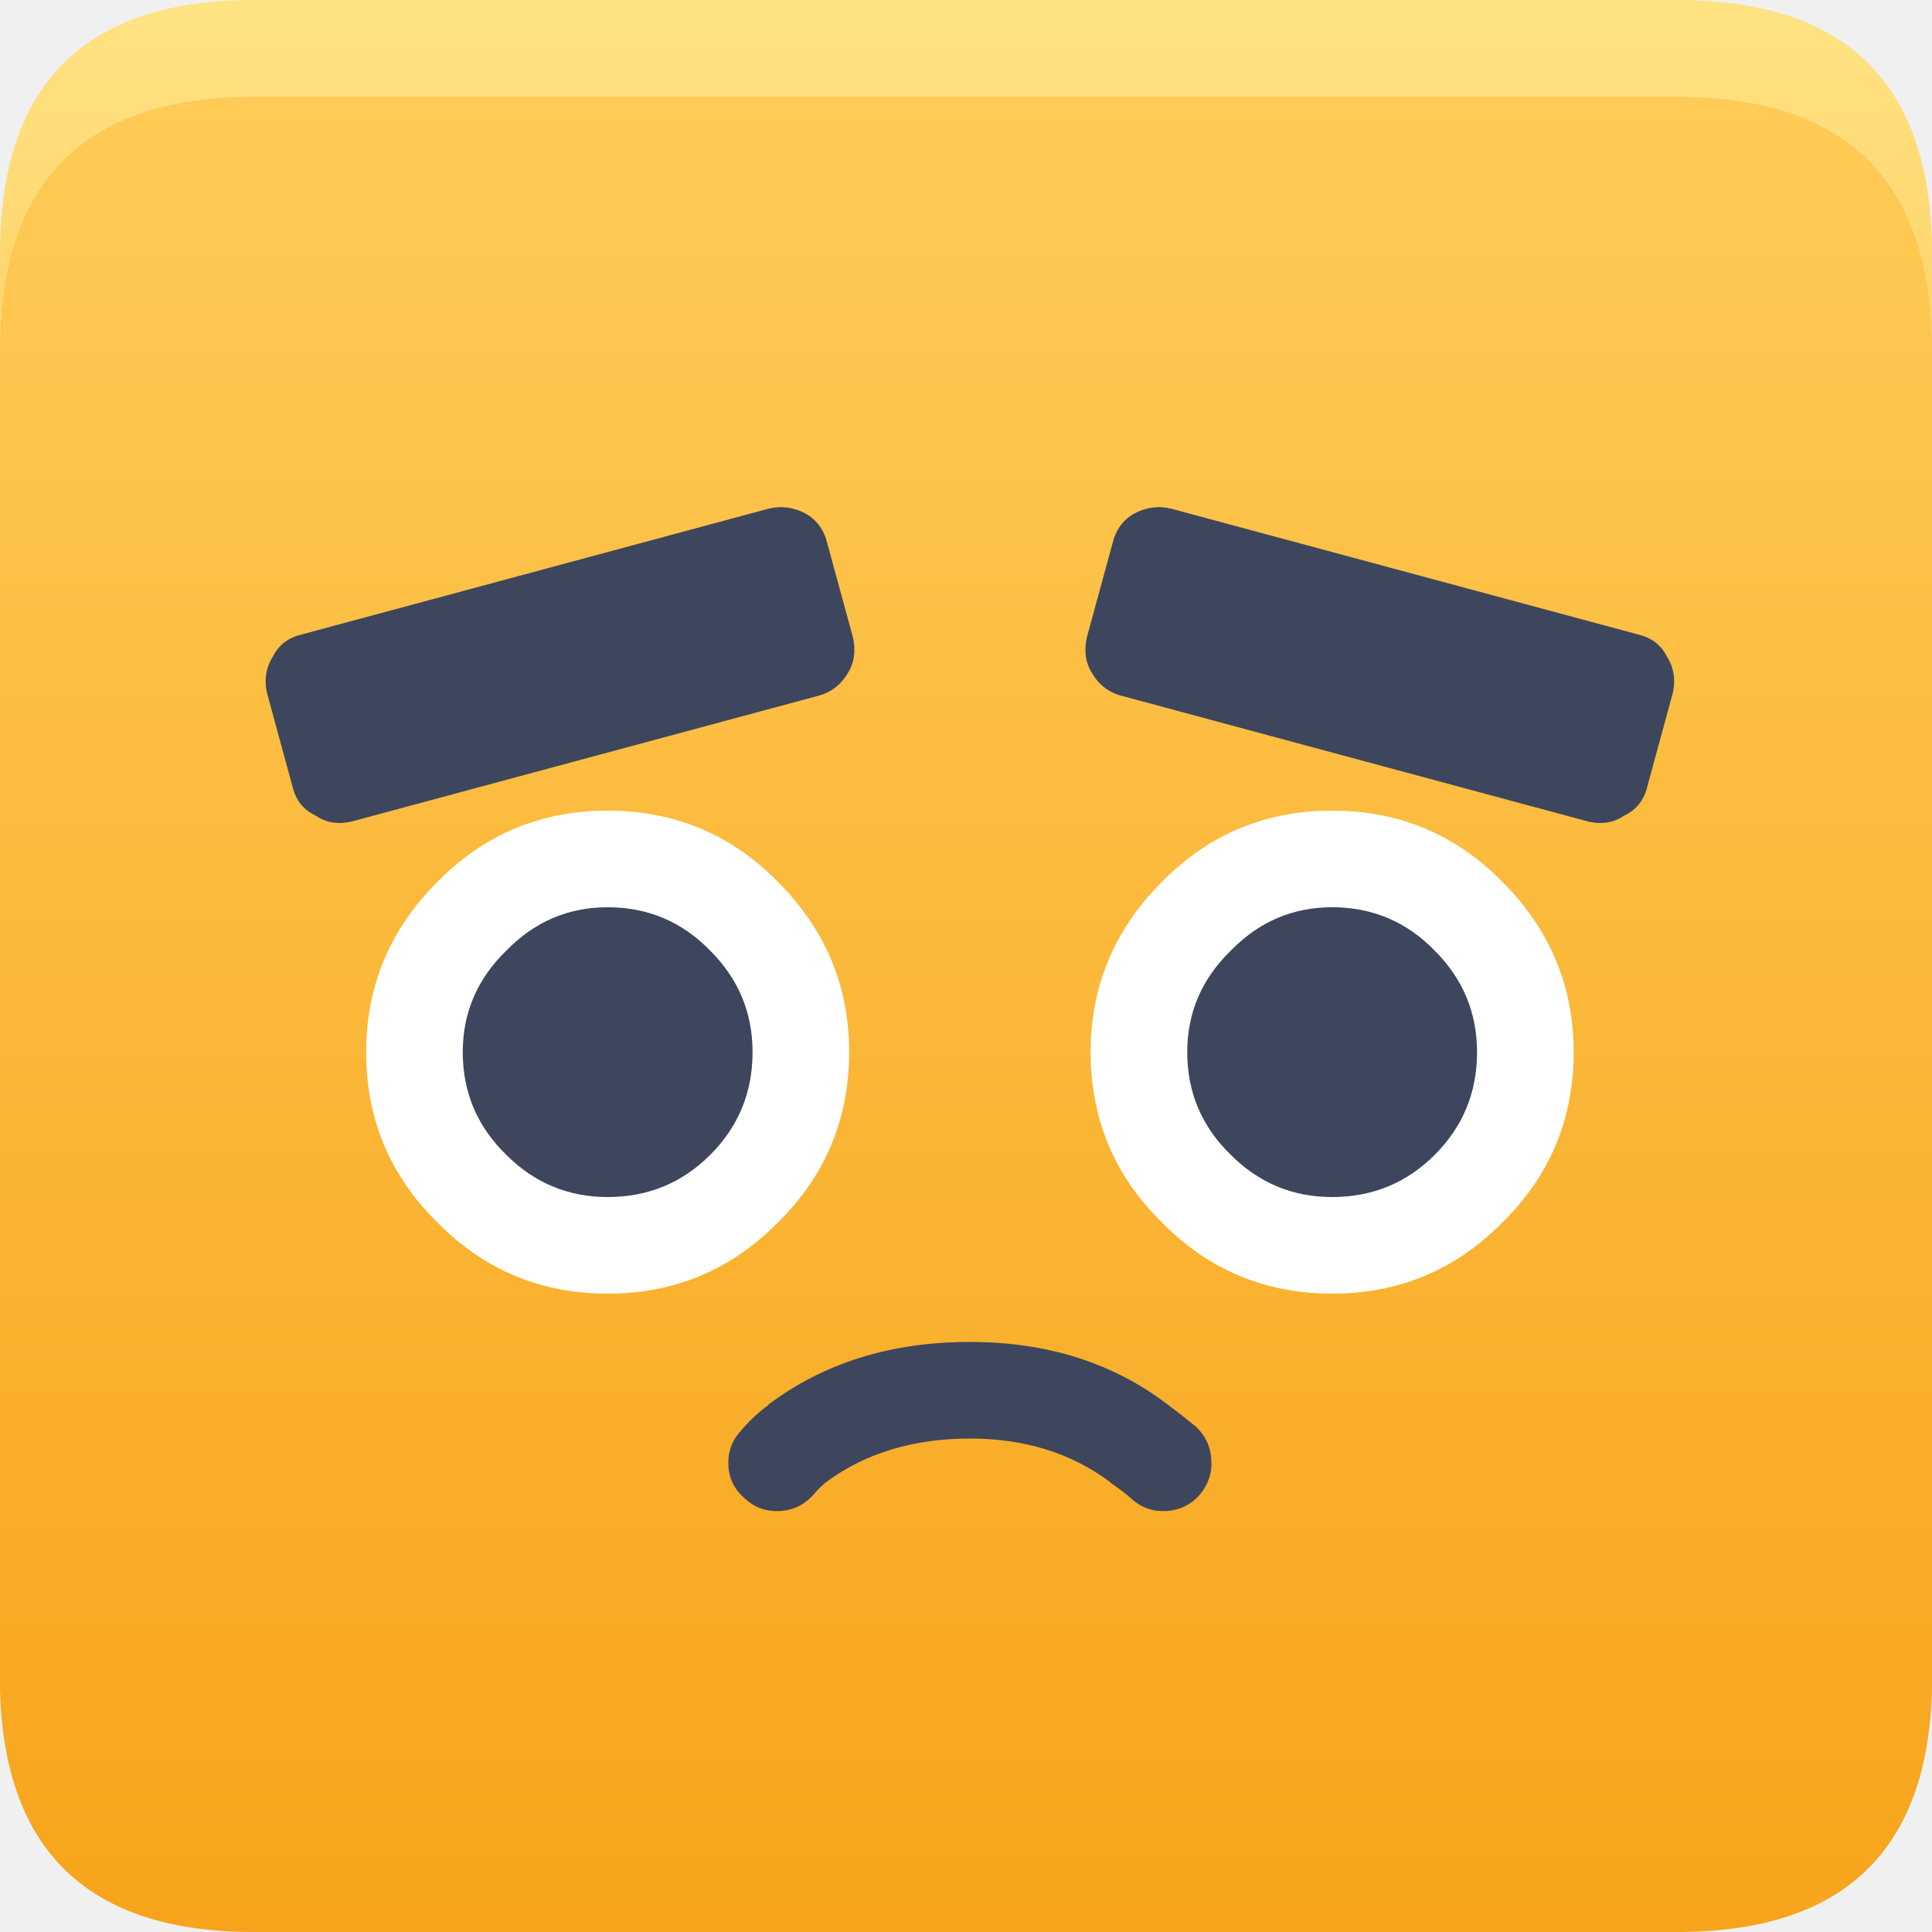
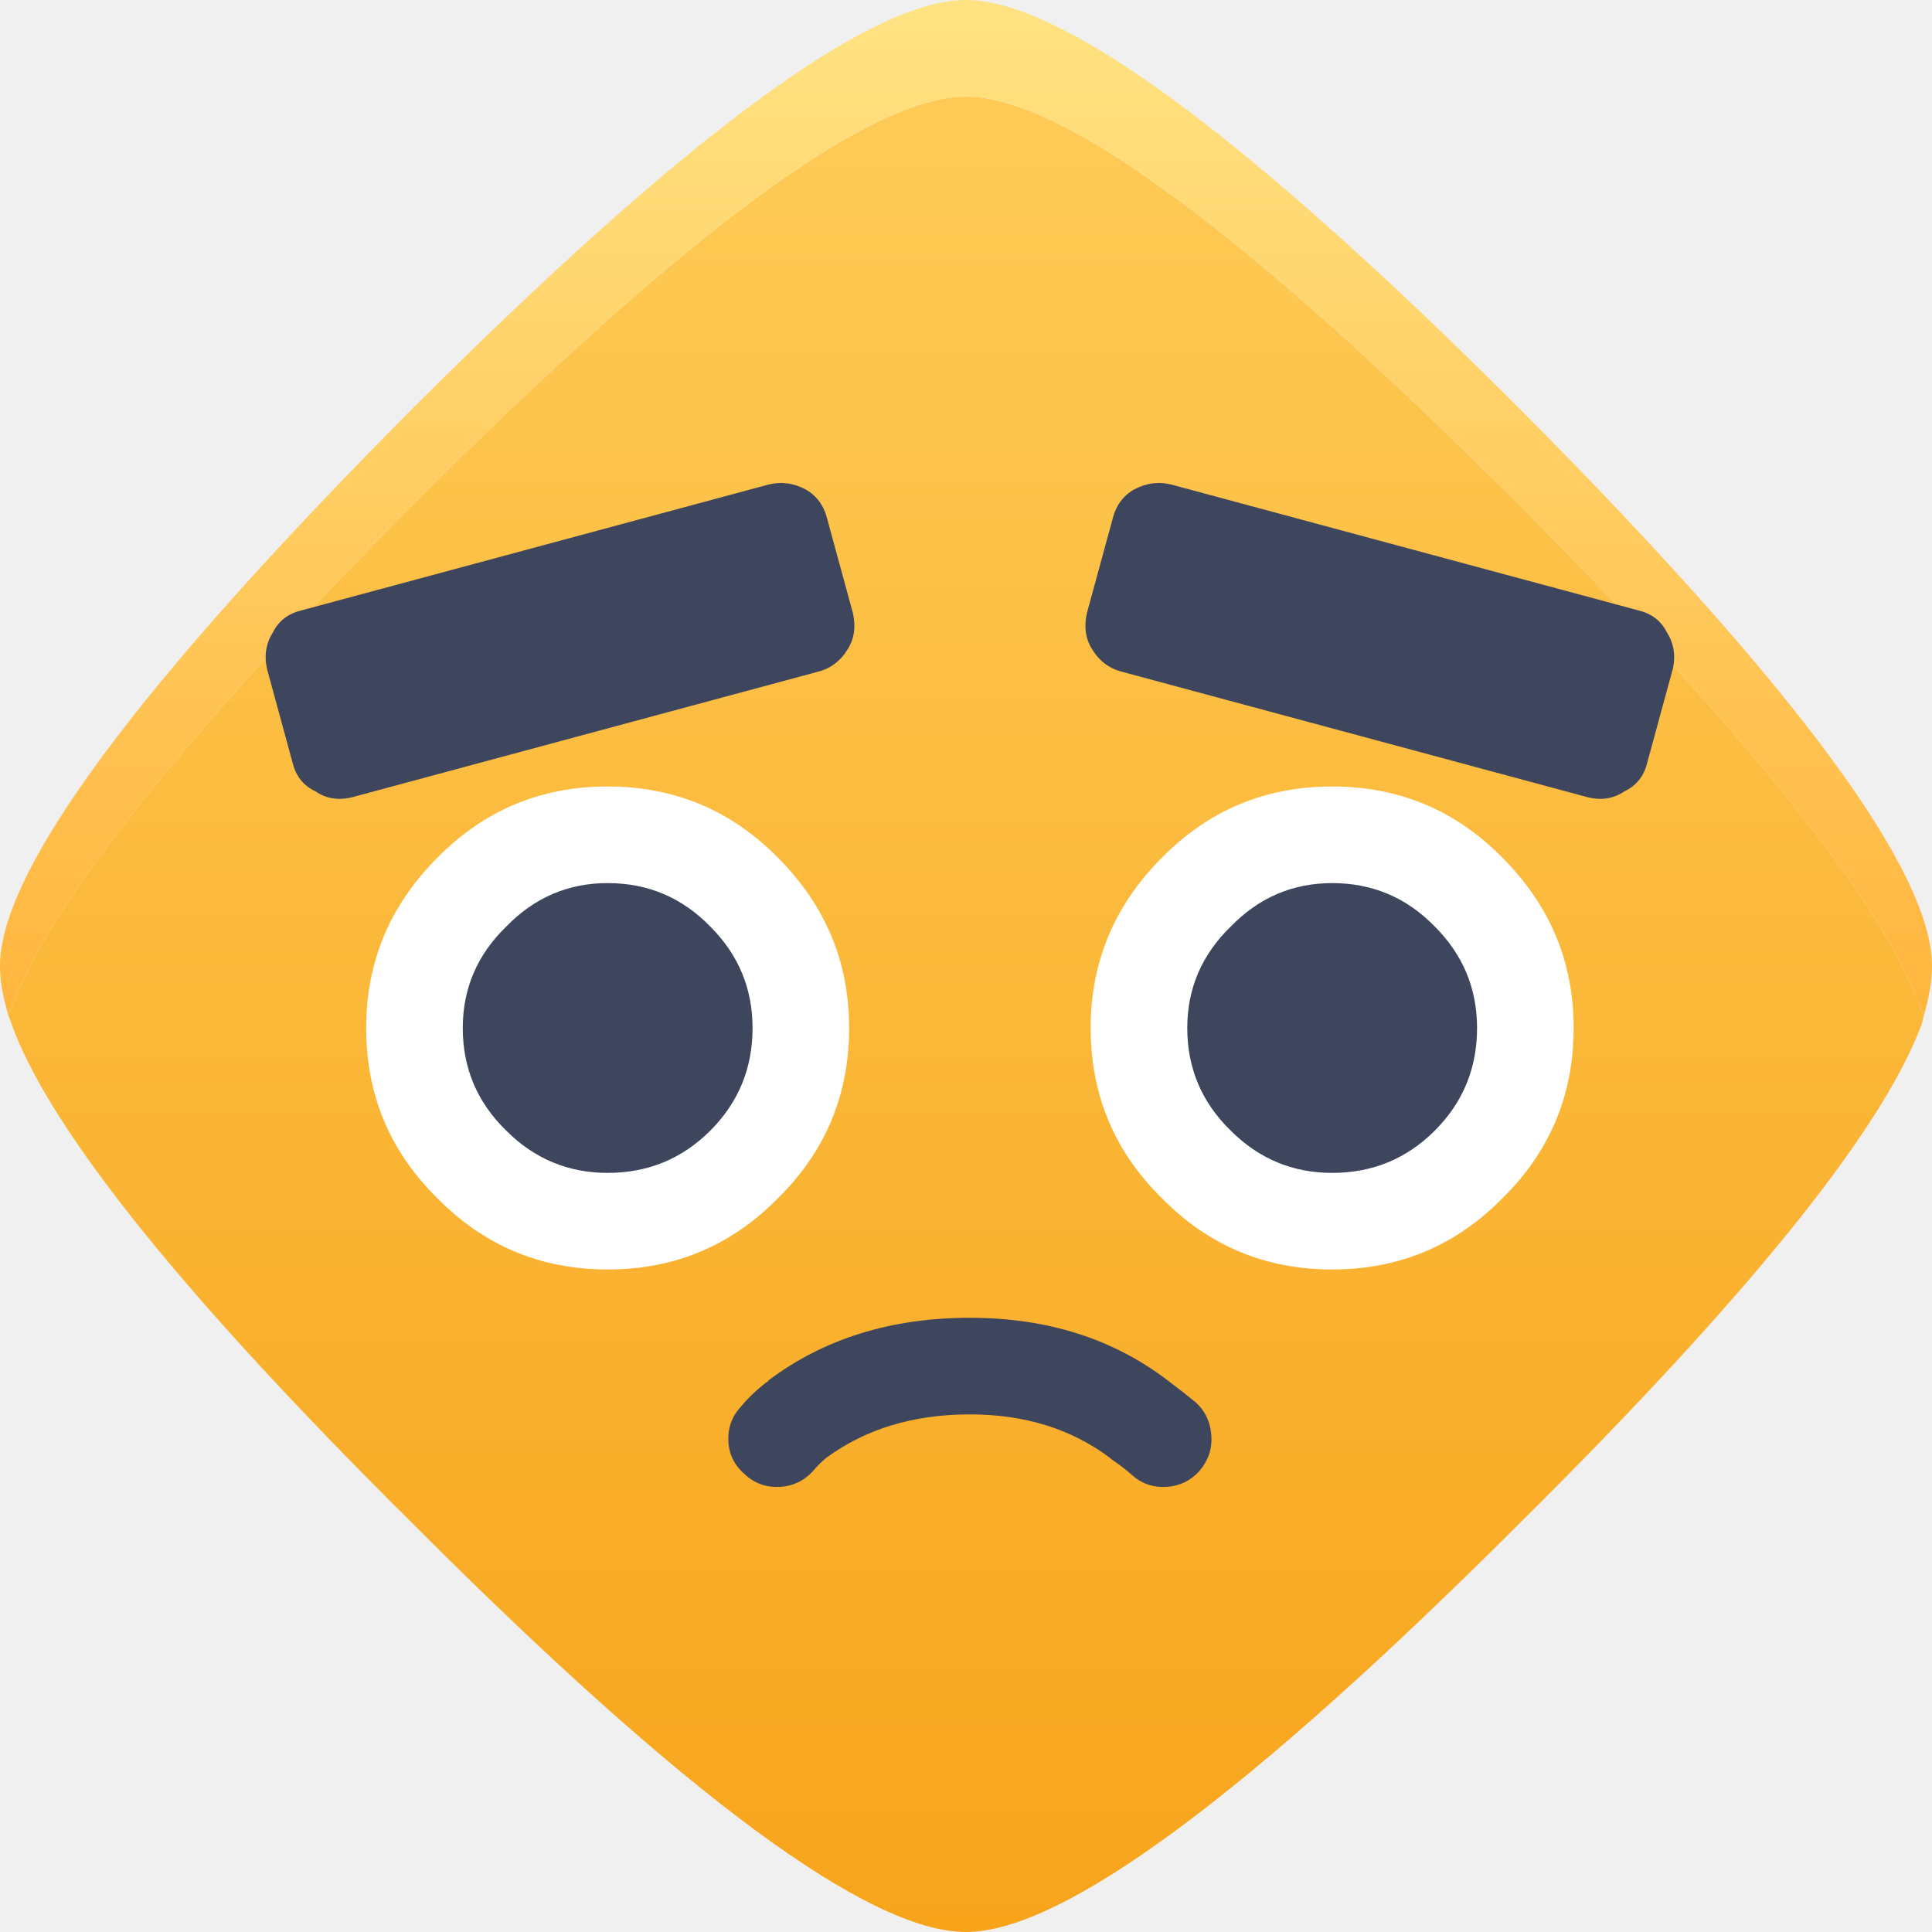
<svg xmlns="http://www.w3.org/2000/svg" width="80" height="80" viewBox="0 0 80 80" fill="none">
-   <path d="M80 14C79.833 7.333 76.317 4 69.45 4H10.5C3.667 4 0.167 7.333 0 14V69.95C0.167 76.65 3.667 80 10.5 80H69.45C76.317 80 79.833 76.65 80 69.95V14Z" fill="url(#paint0_linear_4_13785)" />
-   <path d="M80 10.5C80 3.5 76.483 0 69.45 0H10.5C3.5 0 0 3.5 0 10.5V14C0.167 7.333 3.667 4 10.5 4H69.45C76.317 4 79.833 7.333 80 14V10.5Z" fill="url(#paint1_linear_4_13785)" />
-   <path d="M25.162 33.567C22.395 33.567 20.045 34.55 18.111 36.517C16.145 38.484 15.162 40.834 15.162 43.567C15.162 46.334 16.145 48.684 18.111 50.617C20.045 52.584 22.395 53.567 25.162 53.567C27.928 53.567 30.278 52.584 32.212 50.617C34.178 48.684 35.161 46.334 35.161 43.567C35.161 40.834 34.178 38.484 32.212 36.517C30.278 34.55 27.928 33.567 25.162 33.567Z" fill="white" />
-   <path d="M25.162 37.567C23.528 37.567 22.128 38.167 20.962 39.367C19.762 40.534 19.162 41.934 19.162 43.567C19.162 45.234 19.762 46.65 20.962 47.817C22.128 48.984 23.528 49.567 25.162 49.567C26.828 49.567 28.245 48.984 29.412 47.817C30.578 46.65 31.162 45.234 31.162 43.567C31.162 41.934 30.578 40.534 29.412 39.367C28.245 38.167 26.828 37.567 25.162 37.567Z" fill="#3D465D" />
-   <path d="M55.161 33.567C52.395 33.567 50.045 34.55 48.111 36.517C46.145 38.484 45.161 40.834 45.161 43.567C45.161 46.334 46.145 48.684 48.111 50.617C50.045 52.584 52.395 53.567 55.161 53.567C57.928 53.567 60.278 52.584 62.212 50.617C64.178 48.684 65.162 46.334 65.162 43.567C65.162 40.834 64.178 38.484 62.212 36.517C60.278 34.55 57.928 33.567 55.161 33.567Z" fill="white" />
-   <path d="M55.161 37.567C53.528 37.567 52.128 38.167 50.962 39.367C49.761 40.534 49.161 41.934 49.161 43.567C49.161 45.234 49.761 46.65 50.962 47.817C52.128 48.984 53.528 49.567 55.161 49.567C56.828 49.567 58.245 48.984 59.411 47.817C60.578 46.65 61.161 45.234 61.161 43.567C61.161 41.934 60.578 40.534 59.411 39.367C58.245 38.167 56.828 37.567 55.161 37.567Z" fill="#3D465D" />
-   <path d="M12.511 26.267C11.945 26.4 11.545 26.7 11.312 27.167C11.011 27.633 10.928 28.15 11.062 28.717L12.111 32.567C12.245 33.133 12.562 33.533 13.062 33.767C13.495 34.067 13.995 34.15 14.562 34.017L33.861 28.817C34.395 28.683 34.812 28.367 35.111 27.867C35.378 27.433 35.445 26.933 35.312 26.367L34.261 22.517C34.128 21.95 33.828 21.533 33.361 21.267C32.861 21 32.345 20.933 31.811 21.067L12.511 26.267Z" fill="#3D465D" />
-   <path d="M48.511 21.067C47.978 20.933 47.462 21 46.962 21.267C46.495 21.533 46.195 21.95 46.062 22.517L45.011 26.367C44.878 26.933 44.945 27.433 45.212 27.867C45.511 28.367 45.928 28.683 46.462 28.817L65.761 34.017C66.328 34.15 66.828 34.067 67.261 33.767C67.761 33.533 68.078 33.133 68.212 32.567L69.261 28.717C69.395 28.15 69.311 27.633 69.011 27.167C68.778 26.7 68.378 26.4 67.811 26.267L48.511 21.067Z" fill="#3D465D" />
-   <path d="M49.511 59.067C49.145 58.767 48.761 58.467 48.361 58.167C46.095 56.434 43.361 55.567 40.161 55.567C36.895 55.567 34.111 56.434 31.811 58.167C31.811 58.2 31.795 58.217 31.762 58.217C31.328 58.55 30.962 58.9 30.662 59.267C30.295 59.667 30.128 60.15 30.162 60.717C30.195 61.25 30.428 61.7 30.861 62.067C31.262 62.434 31.745 62.6 32.312 62.567C32.845 62.534 33.295 62.317 33.661 61.917C33.828 61.717 34.011 61.534 34.212 61.367C35.845 60.167 37.828 59.567 40.161 59.567C42.428 59.567 44.361 60.167 45.962 61.367L46.011 61.417C46.312 61.617 46.595 61.834 46.861 62.067C47.261 62.434 47.745 62.6 48.312 62.567C48.845 62.534 49.295 62.317 49.661 61.917C50.028 61.484 50.195 61 50.161 60.467C50.128 59.9 49.911 59.434 49.511 59.067Z" fill="#3D465D" />
+   <path d="M63 21C51.667 9.667 44 4 40 4C36 4 28.333 9.667 17 21C7.333 30.733 1.783 37.75 0.35 42.05C0.417 42.217 0.483 42.4 0.55 42.6C2.217 46.967 7.7 53.767 17 63C28.3 74.333 35.967 80 40 80C44 80 51.667 74.333 63 63C72.3 53.767 77.8 46.967 79.5 42.6C79.567 42.433 79.617 42.267 79.65 42.1C78.283 37.8 72.733 30.767 63 21Z" fill="url(#paint0_linear_12_28)" />
+   <path d="M63 17C51.667 5.667 44 0 40 0C36 0 28.333 5.667 17 17C5.667 28.4 0 36.067 0 40C0 40.6 0.117 41.283 0.35 42.05C1.783 37.75 7.333 30.733 17 21C28.333 9.667 36 4 40 4C44 4 51.667 9.667 63 21C72.733 30.767 78.283 37.8 79.65 42.1C79.883 41.3 80 40.6 80 40C80 36.067 74.333 28.4 63 17Z" fill="url(#paint1_linear_12_28)" />
+   <path d="M25.162 32.567C22.395 32.567 20.045 33.55 18.111 35.517C16.145 37.483 15.162 39.833 15.162 42.567C15.162 45.333 16.145 47.683 18.111 49.617C20.045 51.583 22.395 52.567 25.162 52.567C27.928 52.567 30.278 51.583 32.212 49.617C34.178 47.683 35.161 45.333 35.161 42.567C35.161 39.833 34.178 37.483 32.212 35.517C30.278 33.55 27.928 32.567 25.162 32.567Z" fill="white" />
+   <path d="M25.162 36.567C23.528 36.567 22.128 37.167 20.962 38.367C19.762 39.533 19.162 40.933 19.162 42.567C19.162 44.233 19.762 45.65 20.962 46.817C22.128 47.983 23.528 48.567 25.162 48.567C26.828 48.567 28.245 47.983 29.412 46.817C30.578 45.65 31.162 44.233 31.162 42.567C31.162 40.933 30.578 39.533 29.412 38.367C28.245 37.167 26.828 36.567 25.162 36.567Z" fill="#3D465D" />
+   <path d="M55.162 32.567C52.395 32.567 50.045 33.55 48.112 35.517C46.145 37.483 45.162 39.833 45.162 42.567C45.162 45.333 46.145 47.683 48.112 49.617C50.045 51.583 52.395 52.567 55.162 52.567C57.928 52.567 60.278 51.583 62.212 49.617C64.178 47.683 65.162 45.333 65.162 42.567C65.162 39.833 64.178 37.483 62.212 35.517C60.278 33.55 57.928 32.567 55.162 32.567Z" fill="white" />
+   <path d="M55.162 36.567C53.528 36.567 52.128 37.167 50.962 38.367C49.762 39.533 49.162 40.933 49.162 42.567C49.162 44.233 49.762 45.65 50.962 46.817C52.128 47.983 53.528 48.567 55.162 48.567C56.828 48.567 58.245 47.983 59.412 46.817C60.578 45.65 61.162 44.233 61.162 42.567C61.162 40.933 60.578 39.533 59.412 38.367C58.245 37.167 56.828 36.567 55.162 36.567Z" fill="#3D465D" />
+   <path d="M12.511 25.267C11.945 25.4 11.545 25.7 11.312 26.167C11.011 26.633 10.928 27.15 11.062 27.717L12.111 31.567C12.245 32.133 12.562 32.533 13.062 32.767C13.495 33.067 13.995 33.15 14.562 33.017L33.861 27.817C34.395 27.683 34.812 27.367 35.111 26.867C35.378 26.433 35.445 25.933 35.312 25.367L34.261 21.517C34.128 20.95 33.828 20.533 33.361 20.267C32.861 20 32.345 19.933 31.811 20.067L12.511 25.267Z" fill="#3D465D" />
+   <path d="M48.512 20.067C47.978 19.933 47.462 20 46.962 20.267C46.495 20.533 46.195 20.95 46.062 21.517L45.012 25.367C44.878 25.933 44.945 26.433 45.212 26.867C45.512 27.367 45.928 27.683 46.462 27.817L65.762 33.017C66.328 33.15 66.828 33.067 67.262 32.767C67.762 32.533 68.078 32.133 68.212 31.567L69.262 27.717C69.395 27.15 69.312 26.633 69.012 26.167C68.778 25.7 68.378 25.4 67.812 25.267L48.512 20.067Z" fill="#3D465D" />
+   <path d="M49.511 58.067C49.145 57.767 48.761 57.467 48.361 57.167C46.095 55.433 43.361 54.567 40.161 54.567C36.895 54.567 34.111 55.433 31.811 57.167C31.811 57.2 31.795 57.217 31.762 57.217C31.328 57.55 30.962 57.9 30.662 58.267C30.295 58.667 30.128 59.15 30.162 59.717C30.195 60.25 30.428 60.7 30.861 61.067C31.262 61.433 31.745 61.6 32.312 61.567C32.845 61.533 33.295 61.317 33.661 60.917C33.828 60.717 34.011 60.533 34.212 60.367C35.845 59.167 37.828 58.567 40.161 58.567C42.428 58.567 44.361 59.167 45.962 60.367L46.011 60.417C46.312 60.617 46.595 60.833 46.861 61.067C47.261 61.433 47.745 61.6 48.312 61.567C48.845 61.533 49.295 61.317 49.661 60.917C50.028 60.483 50.195 60 50.161 59.467C50.128 58.9 49.911 58.433 49.511 58.067Z" fill="#3D465D" />
  <defs>
-     <linearGradient id="paint0_linear_4_13785" x1="40" y1="-1.09798e-07" x2="40" y2="80" gradientUnits="userSpaceOnUse">
+     <linearGradient id="paint0_linear_12_28" x1="-230" y1="-1.09798e-07" x2="-230" y2="80" gradientUnits="userSpaceOnUse">
      <stop stop-color="#FFCD59" />
      <stop offset="1" stop-color="#F7A41B" />
    </linearGradient>
-     <linearGradient id="paint1_linear_4_13785" x1="39.75" y1="-0.25" x2="39.75" y2="43.25" gradientUnits="userSpaceOnUse">
+     <linearGradient id="paint1_linear_12_28" x1="-230.25" y1="-0.25" x2="-230.25" y2="43.25" gradientUnits="userSpaceOnUse">
      <stop stop-color="#FFE383" />
      <stop offset="1" stop-color="#FFB43C" />
    </linearGradient>
  </defs>
</svg>
